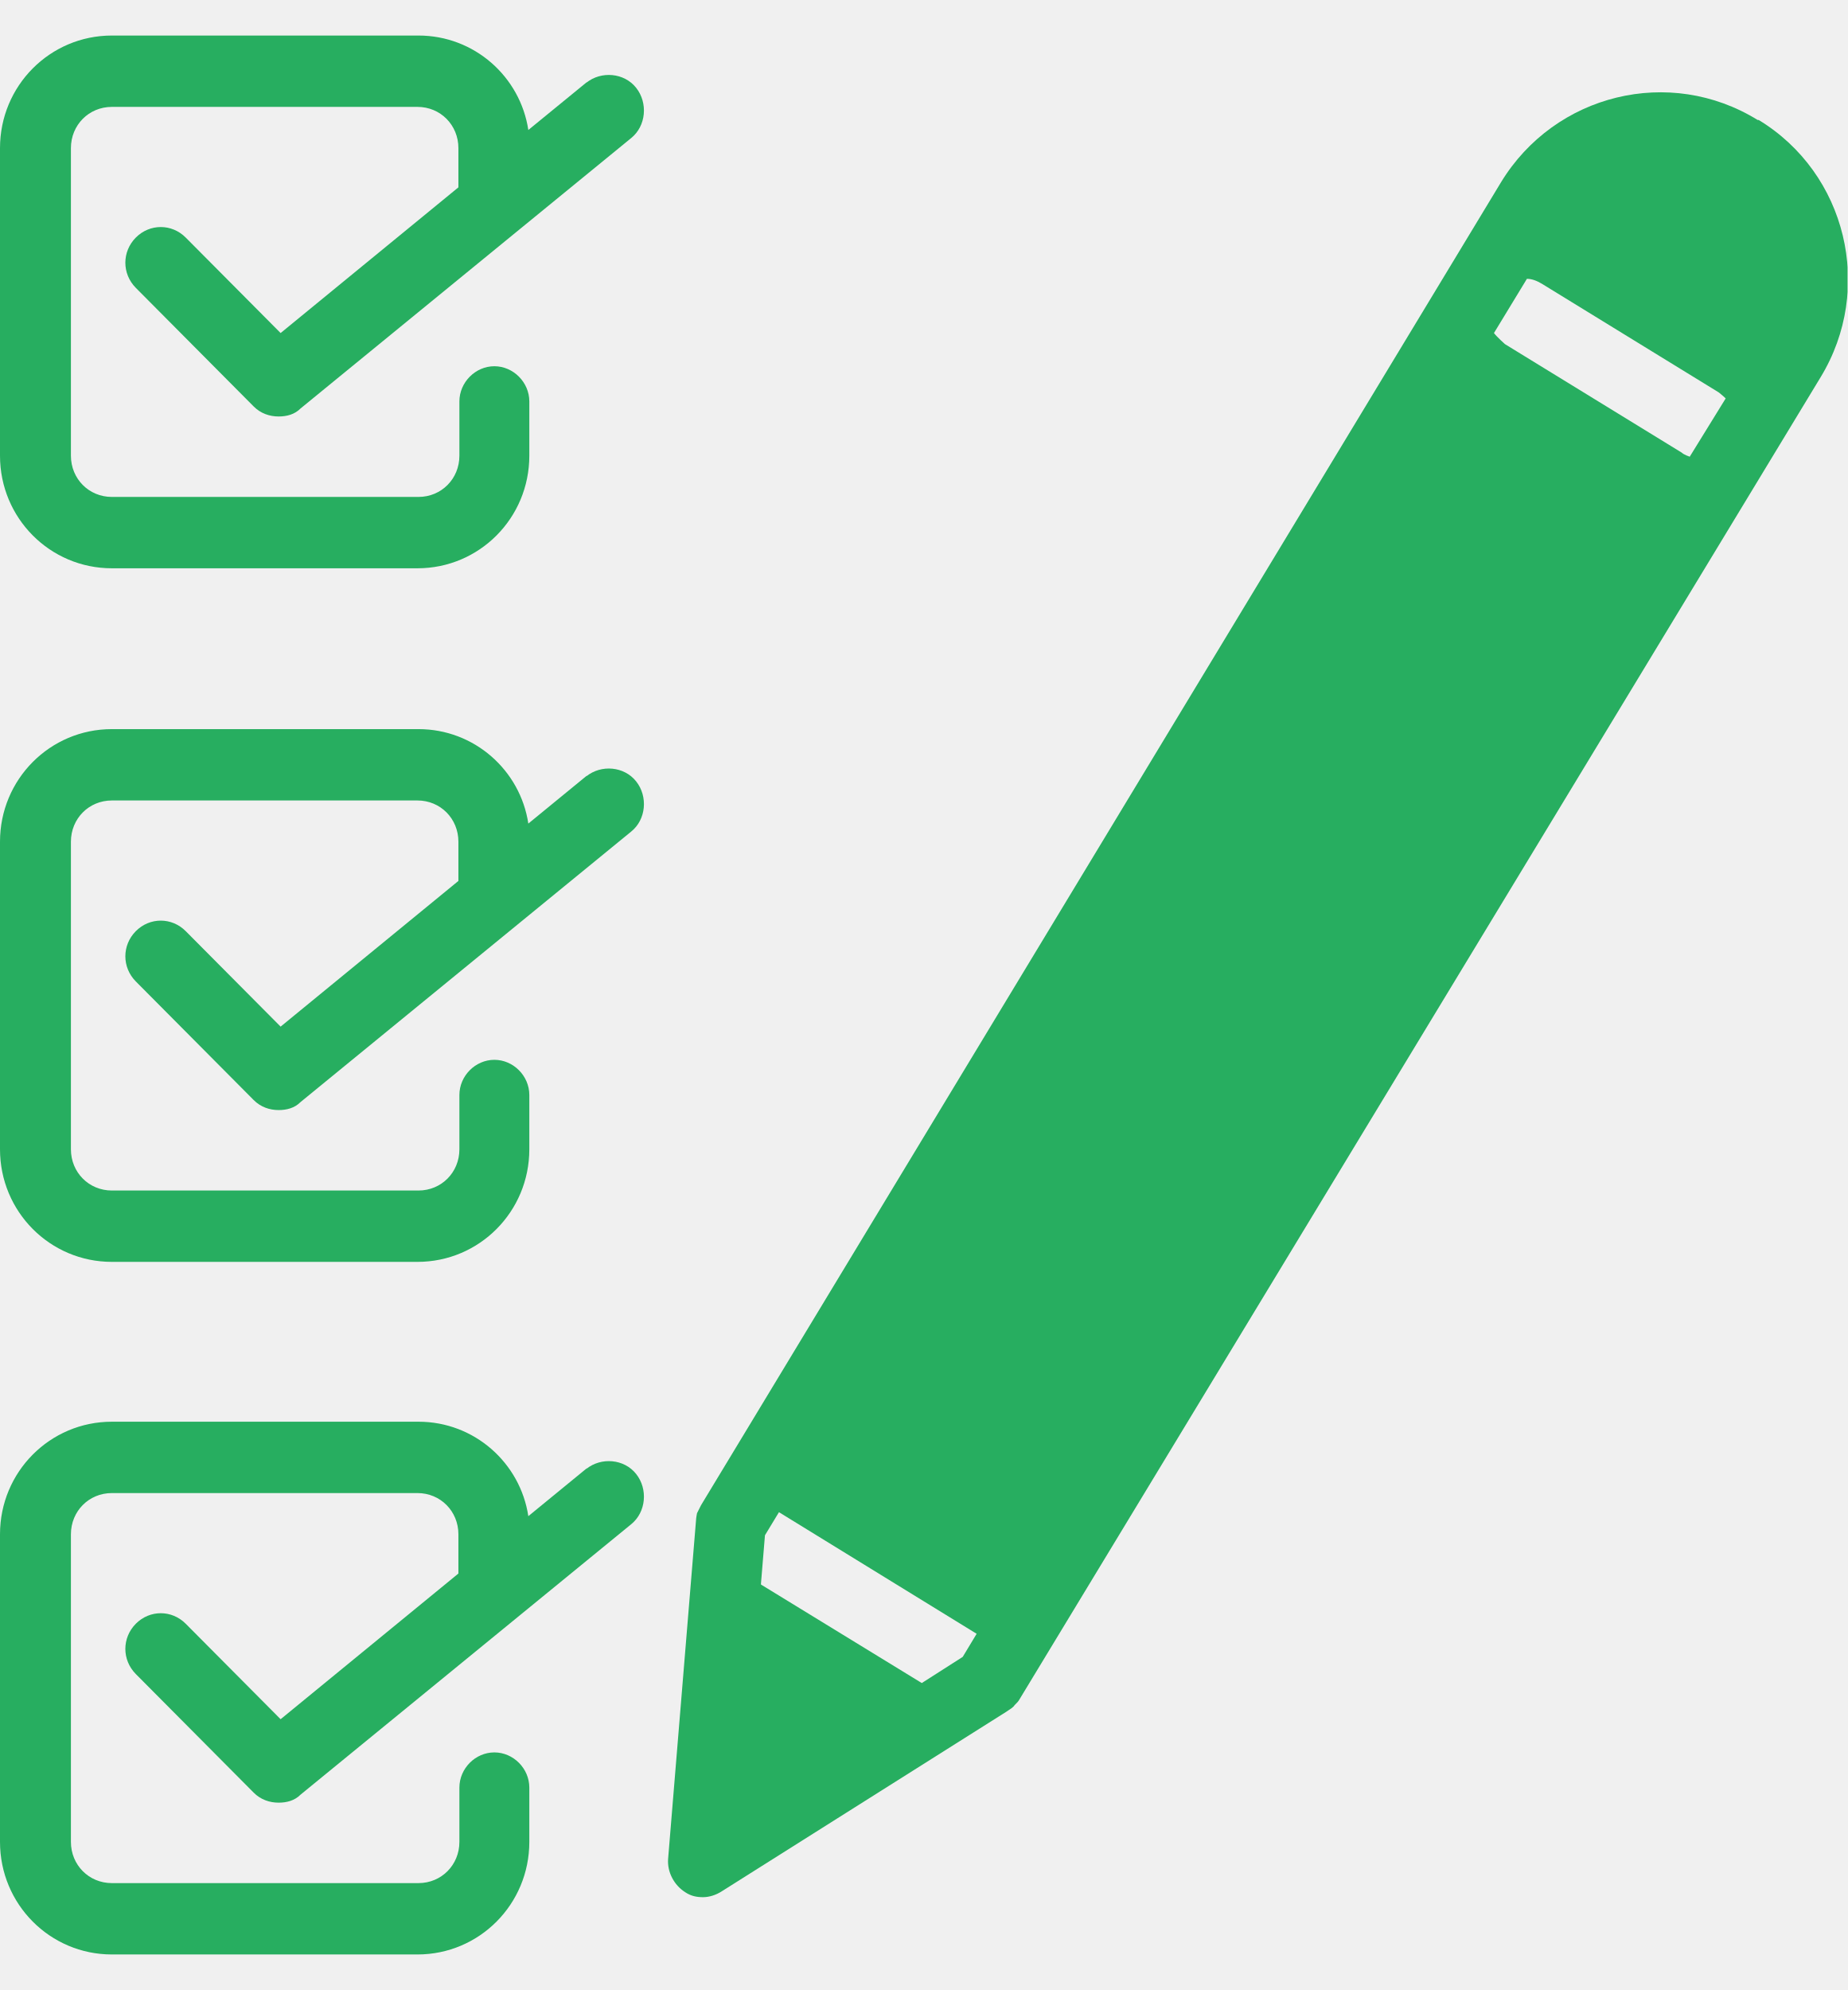
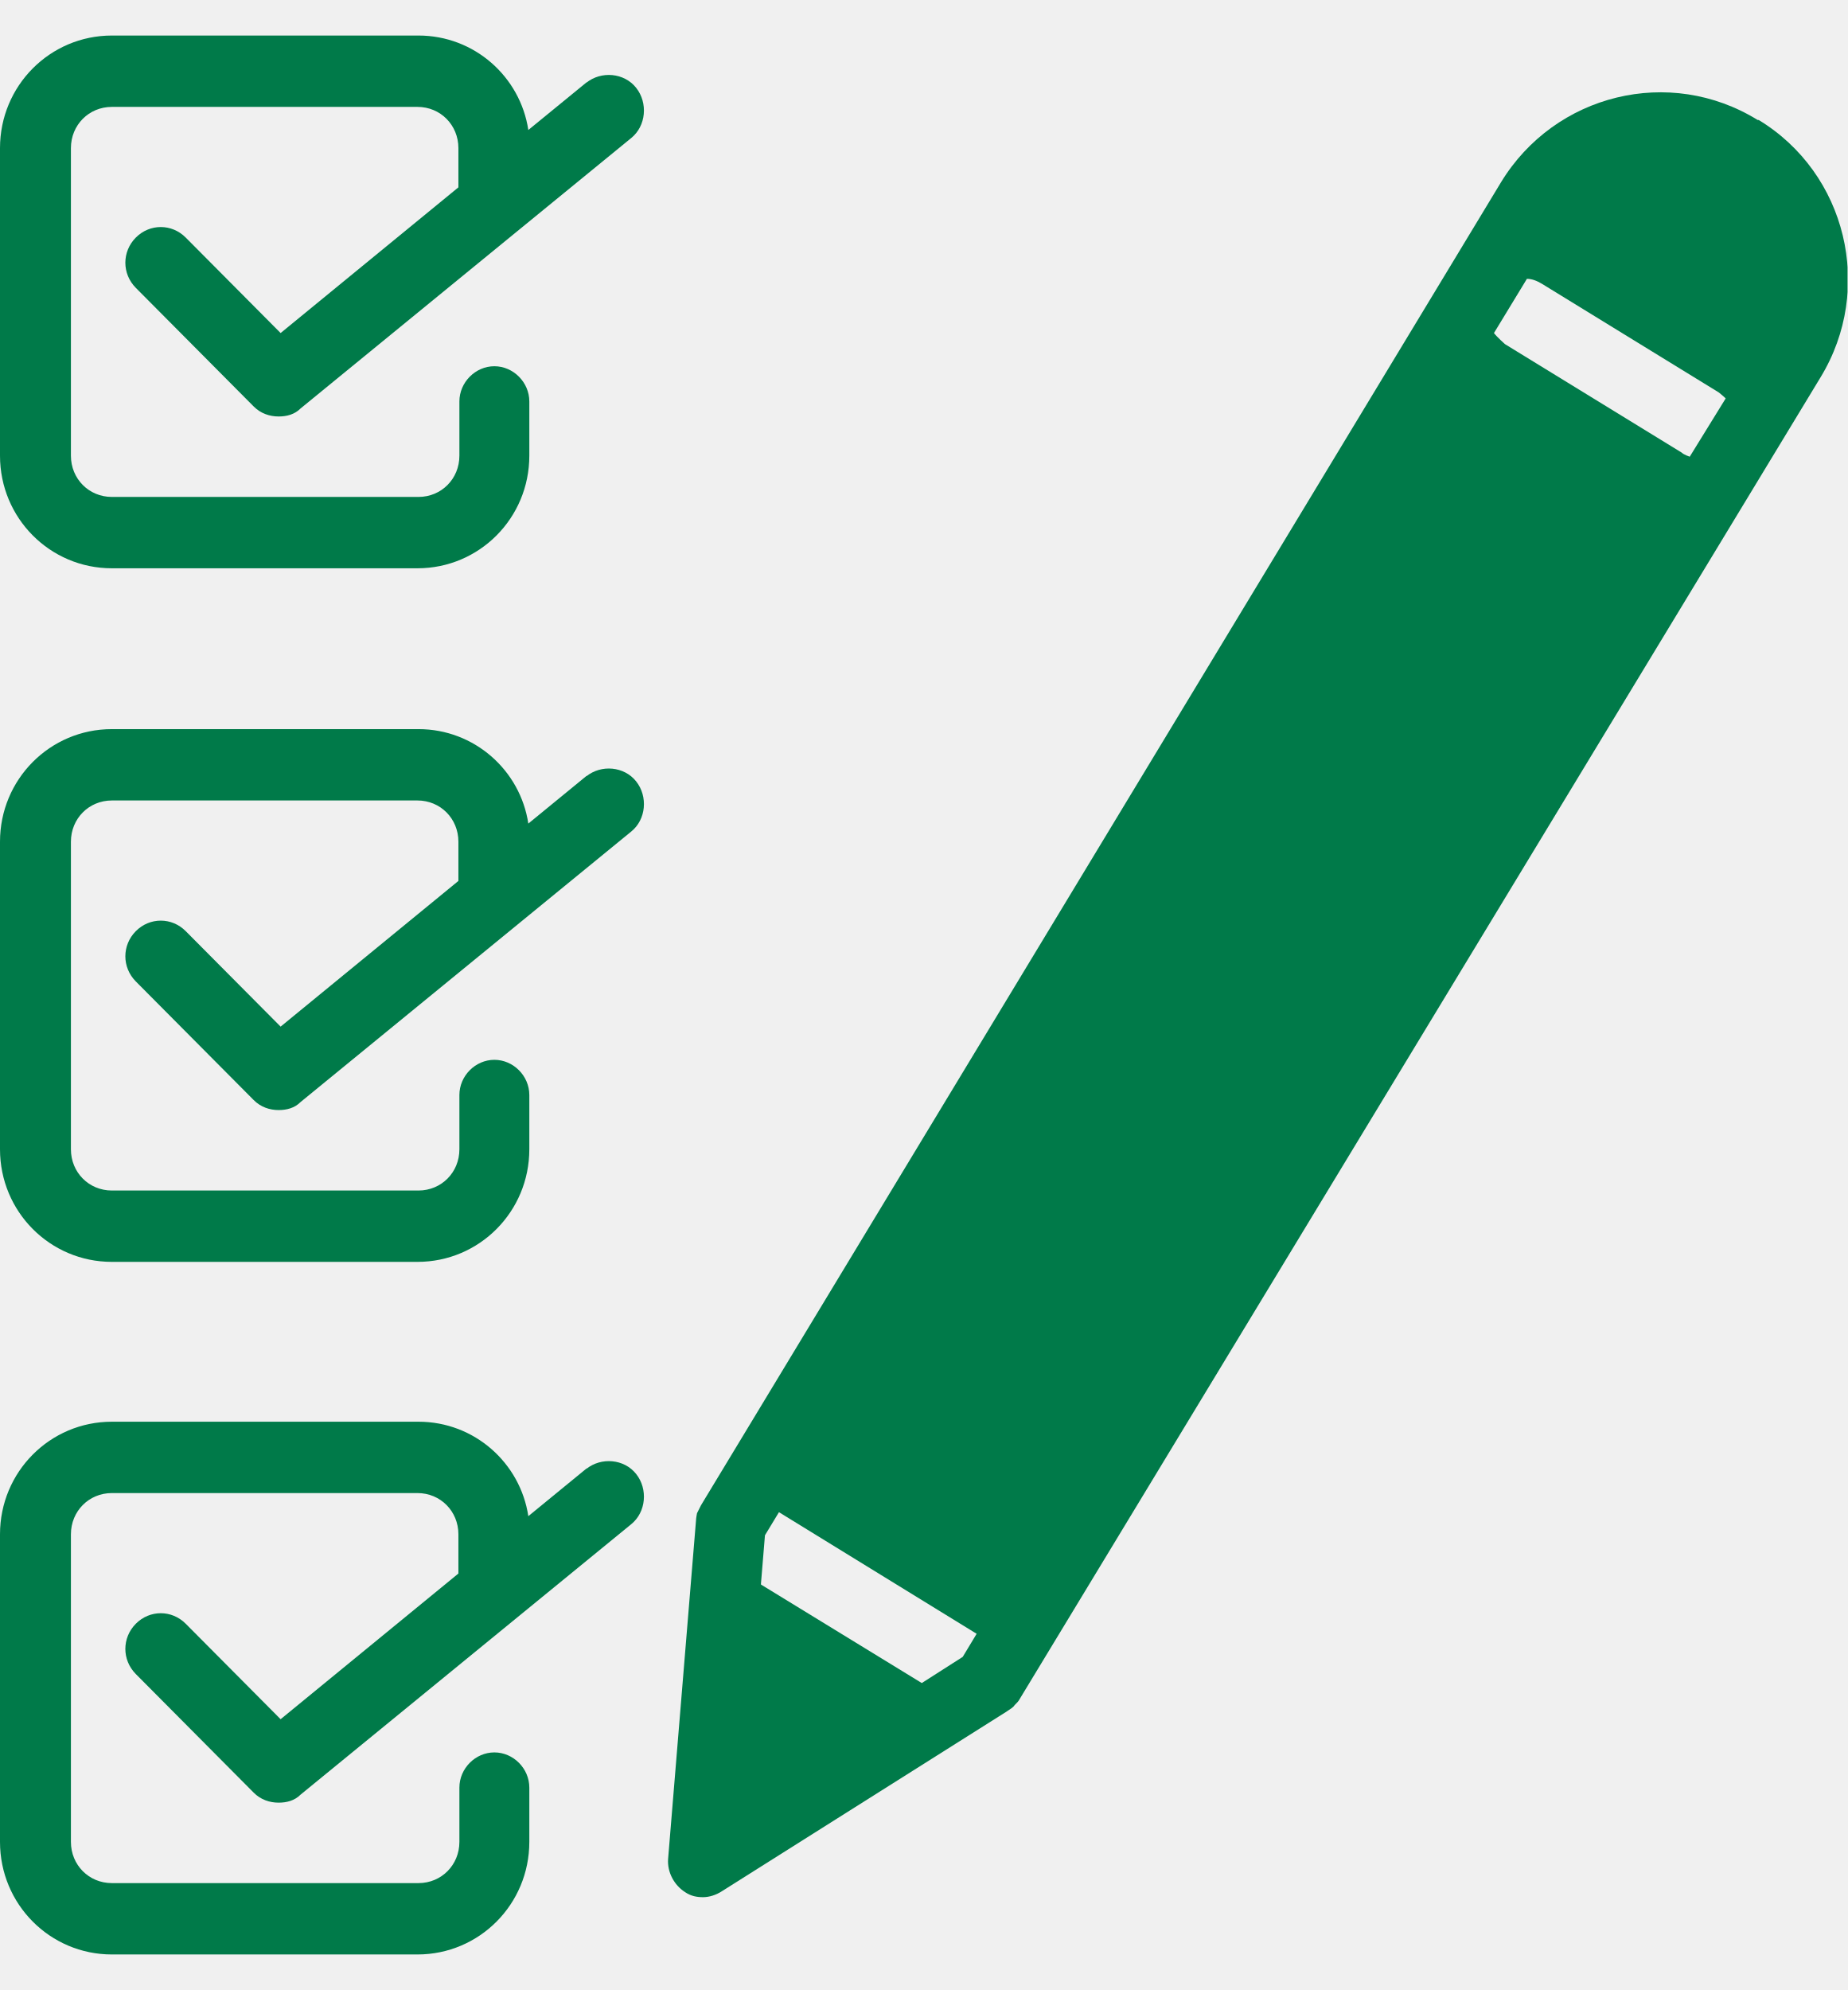
<svg xmlns="http://www.w3.org/2000/svg" width="26" height="28" viewBox="0 0 26 28" fill="none">
  <g clip-path="url(#clip0_540_945)">
-     <path d="M8.264 1.151L7.435 1.829C7.322 1.08 6.676 0.5 5.889 0.5H1.574C0.703 0.5 0 1.207 0 2.084V6.412C0 7.289 0.703 7.996 1.574 7.996H5.875C6.746 7.996 7.449 7.289 7.449 6.412V5.648C7.449 5.38 7.224 5.153 6.957 5.153C6.69 5.153 6.465 5.38 6.465 5.648V6.412C6.465 6.737 6.212 6.992 5.889 6.992H1.574C1.251 6.992 0.998 6.737 0.998 6.412V2.084C0.998 1.759 1.251 1.504 1.574 1.504H5.875C6.198 1.504 6.451 1.759 6.451 2.084V2.636L3.949 4.686L2.614 3.343C2.417 3.145 2.108 3.145 1.911 3.343C1.715 3.541 1.715 3.852 1.911 4.05L3.57 5.719C3.668 5.818 3.795 5.86 3.921 5.86C4.034 5.86 4.146 5.832 4.23 5.747L8.882 1.943C9.093 1.773 9.121 1.448 8.952 1.235C8.784 1.023 8.461 0.995 8.25 1.165L8.264 1.151Z" fill="#27AE60" />
-     <path d="M8.264 10.909L7.435 11.588C7.322 10.839 6.676 10.259 5.889 10.259H1.574C0.703 10.259 0 10.966 0 11.843V16.171C0 17.048 0.703 17.755 1.574 17.755H5.875C6.746 17.755 7.449 17.048 7.449 16.171V15.407C7.449 15.138 7.224 14.912 6.957 14.912C6.69 14.912 6.465 15.138 6.465 15.407V16.171C6.465 16.496 6.212 16.751 5.889 16.751H1.574C1.251 16.751 0.998 16.496 0.998 16.171V11.843C0.998 11.518 1.251 11.263 1.574 11.263H5.875C6.198 11.263 6.451 11.518 6.451 11.843V12.395L3.949 14.445L2.614 13.102C2.417 12.904 2.108 12.904 1.911 13.102C1.715 13.3 1.715 13.611 1.911 13.809L3.57 15.478C3.668 15.577 3.795 15.619 3.921 15.619C4.034 15.619 4.146 15.591 4.23 15.506L8.882 11.701C9.093 11.532 9.121 11.206 8.952 10.994C8.784 10.782 8.461 10.754 8.25 10.924L8.264 10.909Z" fill="#27AE60" />
-     <path d="M8.264 20.654L7.435 21.333C7.322 20.584 6.676 20.004 5.889 20.004H1.574C0.703 20.004 0 20.711 0 21.588V25.916C0 26.793 0.703 27.5 1.574 27.5H5.875C6.746 27.5 7.449 26.793 7.449 25.916V25.152C7.449 24.883 7.224 24.657 6.957 24.657C6.69 24.657 6.465 24.883 6.465 25.152V25.916C6.465 26.241 6.212 26.496 5.889 26.496H1.574C1.251 26.496 0.998 26.241 0.998 25.916V21.588C0.998 21.263 1.251 21.008 1.574 21.008H5.875C6.198 21.008 6.451 21.263 6.451 21.588V22.14L3.949 24.19L2.614 22.847C2.417 22.649 2.108 22.649 1.911 22.847C1.715 23.045 1.715 23.356 1.911 23.554L3.57 25.223C3.668 25.322 3.795 25.364 3.921 25.364C4.034 25.364 4.146 25.336 4.23 25.251L8.882 21.447C9.093 21.277 9.121 20.951 8.952 20.739C8.784 20.527 8.461 20.499 8.25 20.669L8.264 20.654Z" fill="#27AE60" />
-     <path d="M24.735 1.688C23.498 0.924 21.882 1.32 21.123 2.565L9.866 21.178C9.866 21.178 9.823 21.263 9.809 21.291C9.809 21.291 9.795 21.362 9.795 21.39L9.402 26.156C9.388 26.34 9.486 26.524 9.641 26.623C9.725 26.68 9.809 26.694 9.894 26.694C9.978 26.694 10.076 26.665 10.161 26.609L14.152 24.091L14.194 24.063C14.194 24.063 14.264 24.021 14.278 23.992C14.307 23.964 14.335 23.936 14.349 23.907L25.62 5.309C26.379 4.064 25.985 2.438 24.749 1.688H24.735ZM10.709 22.281L10.765 21.602L10.962 21.277L13.744 22.988L13.548 23.313L12.972 23.681L10.709 22.295V22.281ZM23.667 6.369L21.179 4.842C21.179 4.842 21.067 4.743 21.024 4.686L21.488 3.923C21.558 3.923 21.629 3.951 21.699 3.993L24.187 5.521C24.187 5.521 24.257 5.577 24.285 5.606L23.779 6.426C23.779 6.426 23.695 6.398 23.667 6.369Z" fill="#27AE60" />
+     <path d="M8.264 1.151L7.435 1.829C7.322 1.08 6.676 0.5 5.889 0.5H1.574C0.703 0.5 0 1.207 0 2.084V6.412C0 7.289 0.703 7.996 1.574 7.996H5.875C6.746 7.996 7.449 7.289 7.449 6.412V5.648C7.449 5.38 7.224 5.153 6.957 5.153C6.69 5.153 6.465 5.38 6.465 5.648V6.412C6.465 6.737 6.212 6.992 5.889 6.992H1.574C1.251 6.992 0.998 6.737 0.998 6.412V2.084C0.998 1.759 1.251 1.504 1.574 1.504H5.875C6.198 1.504 6.451 1.759 6.451 2.084V2.636L3.949 4.686L2.614 3.343C2.417 3.145 2.108 3.145 1.911 3.343C1.715 3.541 1.715 3.852 1.911 4.05L3.57 5.719C3.668 5.818 3.795 5.86 3.921 5.86C4.034 5.86 4.146 5.832 4.23 5.747L8.882 1.943C9.093 1.773 9.121 1.448 8.952 1.235C8.784 1.023 8.461 0.995 8.25 1.165L8.264 1.151Z" fill="#007A49" />
+     <path d="M8.264 10.909L7.435 11.588C7.322 10.839 6.676 10.259 5.889 10.259H1.574C0.703 10.259 0 10.966 0 11.843V16.171C0 17.048 0.703 17.755 1.574 17.755H5.875C6.746 17.755 7.449 17.048 7.449 16.171V15.407C7.449 15.138 7.224 14.912 6.957 14.912C6.69 14.912 6.465 15.138 6.465 15.407V16.171C6.465 16.496 6.212 16.751 5.889 16.751H1.574C1.251 16.751 0.998 16.496 0.998 16.171V11.843C0.998 11.518 1.251 11.263 1.574 11.263H5.875C6.198 11.263 6.451 11.518 6.451 11.843V12.395L3.949 14.445L2.614 13.102C2.417 12.904 2.108 12.904 1.911 13.102C1.715 13.3 1.715 13.611 1.911 13.809L3.57 15.478C3.668 15.577 3.795 15.619 3.921 15.619C4.034 15.619 4.146 15.591 4.23 15.506L8.882 11.701C9.093 11.532 9.121 11.206 8.952 10.994C8.784 10.782 8.461 10.754 8.25 10.924L8.264 10.909Z" fill="#007A49" />
+     <path d="M8.264 20.654L7.435 21.333C7.322 20.584 6.676 20.004 5.889 20.004H1.574C0.703 20.004 0 20.711 0 21.588V25.916C0 26.793 0.703 27.5 1.574 27.5H5.875C6.746 27.5 7.449 26.793 7.449 25.916V25.152C7.449 24.883 7.224 24.657 6.957 24.657C6.69 24.657 6.465 24.883 6.465 25.152V25.916C6.465 26.241 6.212 26.496 5.889 26.496H1.574C1.251 26.496 0.998 26.241 0.998 25.916V21.588C0.998 21.263 1.251 21.008 1.574 21.008H5.875C6.198 21.008 6.451 21.263 6.451 21.588V22.14L3.949 24.19L2.614 22.847C2.417 22.649 2.108 22.649 1.911 22.847C1.715 23.045 1.715 23.356 1.911 23.554L3.57 25.223C3.668 25.322 3.795 25.364 3.921 25.364C4.034 25.364 4.146 25.336 4.23 25.251L8.882 21.447C9.093 21.277 9.121 20.951 8.952 20.739C8.784 20.527 8.461 20.499 8.25 20.669L8.264 20.654Z" fill="#007A49" />
+     <path d="M24.735 1.688C23.498 0.924 21.882 1.32 21.123 2.565L9.866 21.178C9.866 21.178 9.823 21.263 9.809 21.291C9.809 21.291 9.795 21.362 9.795 21.39L9.402 26.156C9.388 26.34 9.486 26.524 9.641 26.623C9.725 26.68 9.809 26.694 9.894 26.694C9.978 26.694 10.076 26.665 10.161 26.609L14.152 24.091L14.194 24.063C14.194 24.063 14.264 24.021 14.278 23.992C14.307 23.964 14.335 23.936 14.349 23.907L25.62 5.309C26.379 4.064 25.985 2.438 24.749 1.688H24.735ZM10.709 22.281L10.765 21.602L10.962 21.277L13.744 22.988L13.548 23.313L12.972 23.681L10.709 22.295V22.281ZM23.667 6.369L21.179 4.842C21.179 4.842 21.067 4.743 21.024 4.686L21.488 3.923C21.558 3.923 21.629 3.951 21.699 3.993L24.187 5.521C24.187 5.521 24.257 5.577 24.285 5.606L23.779 6.426C23.779 6.426 23.695 6.398 23.667 6.369Z" fill="#007A49" />
  </g>
  <defs>
    <clipPath id="clip0_540_945">
      <rect width="26" height="27" fill="white" transform="translate(0 0.5)" />
    </clipPath>
  </defs>
</svg>
